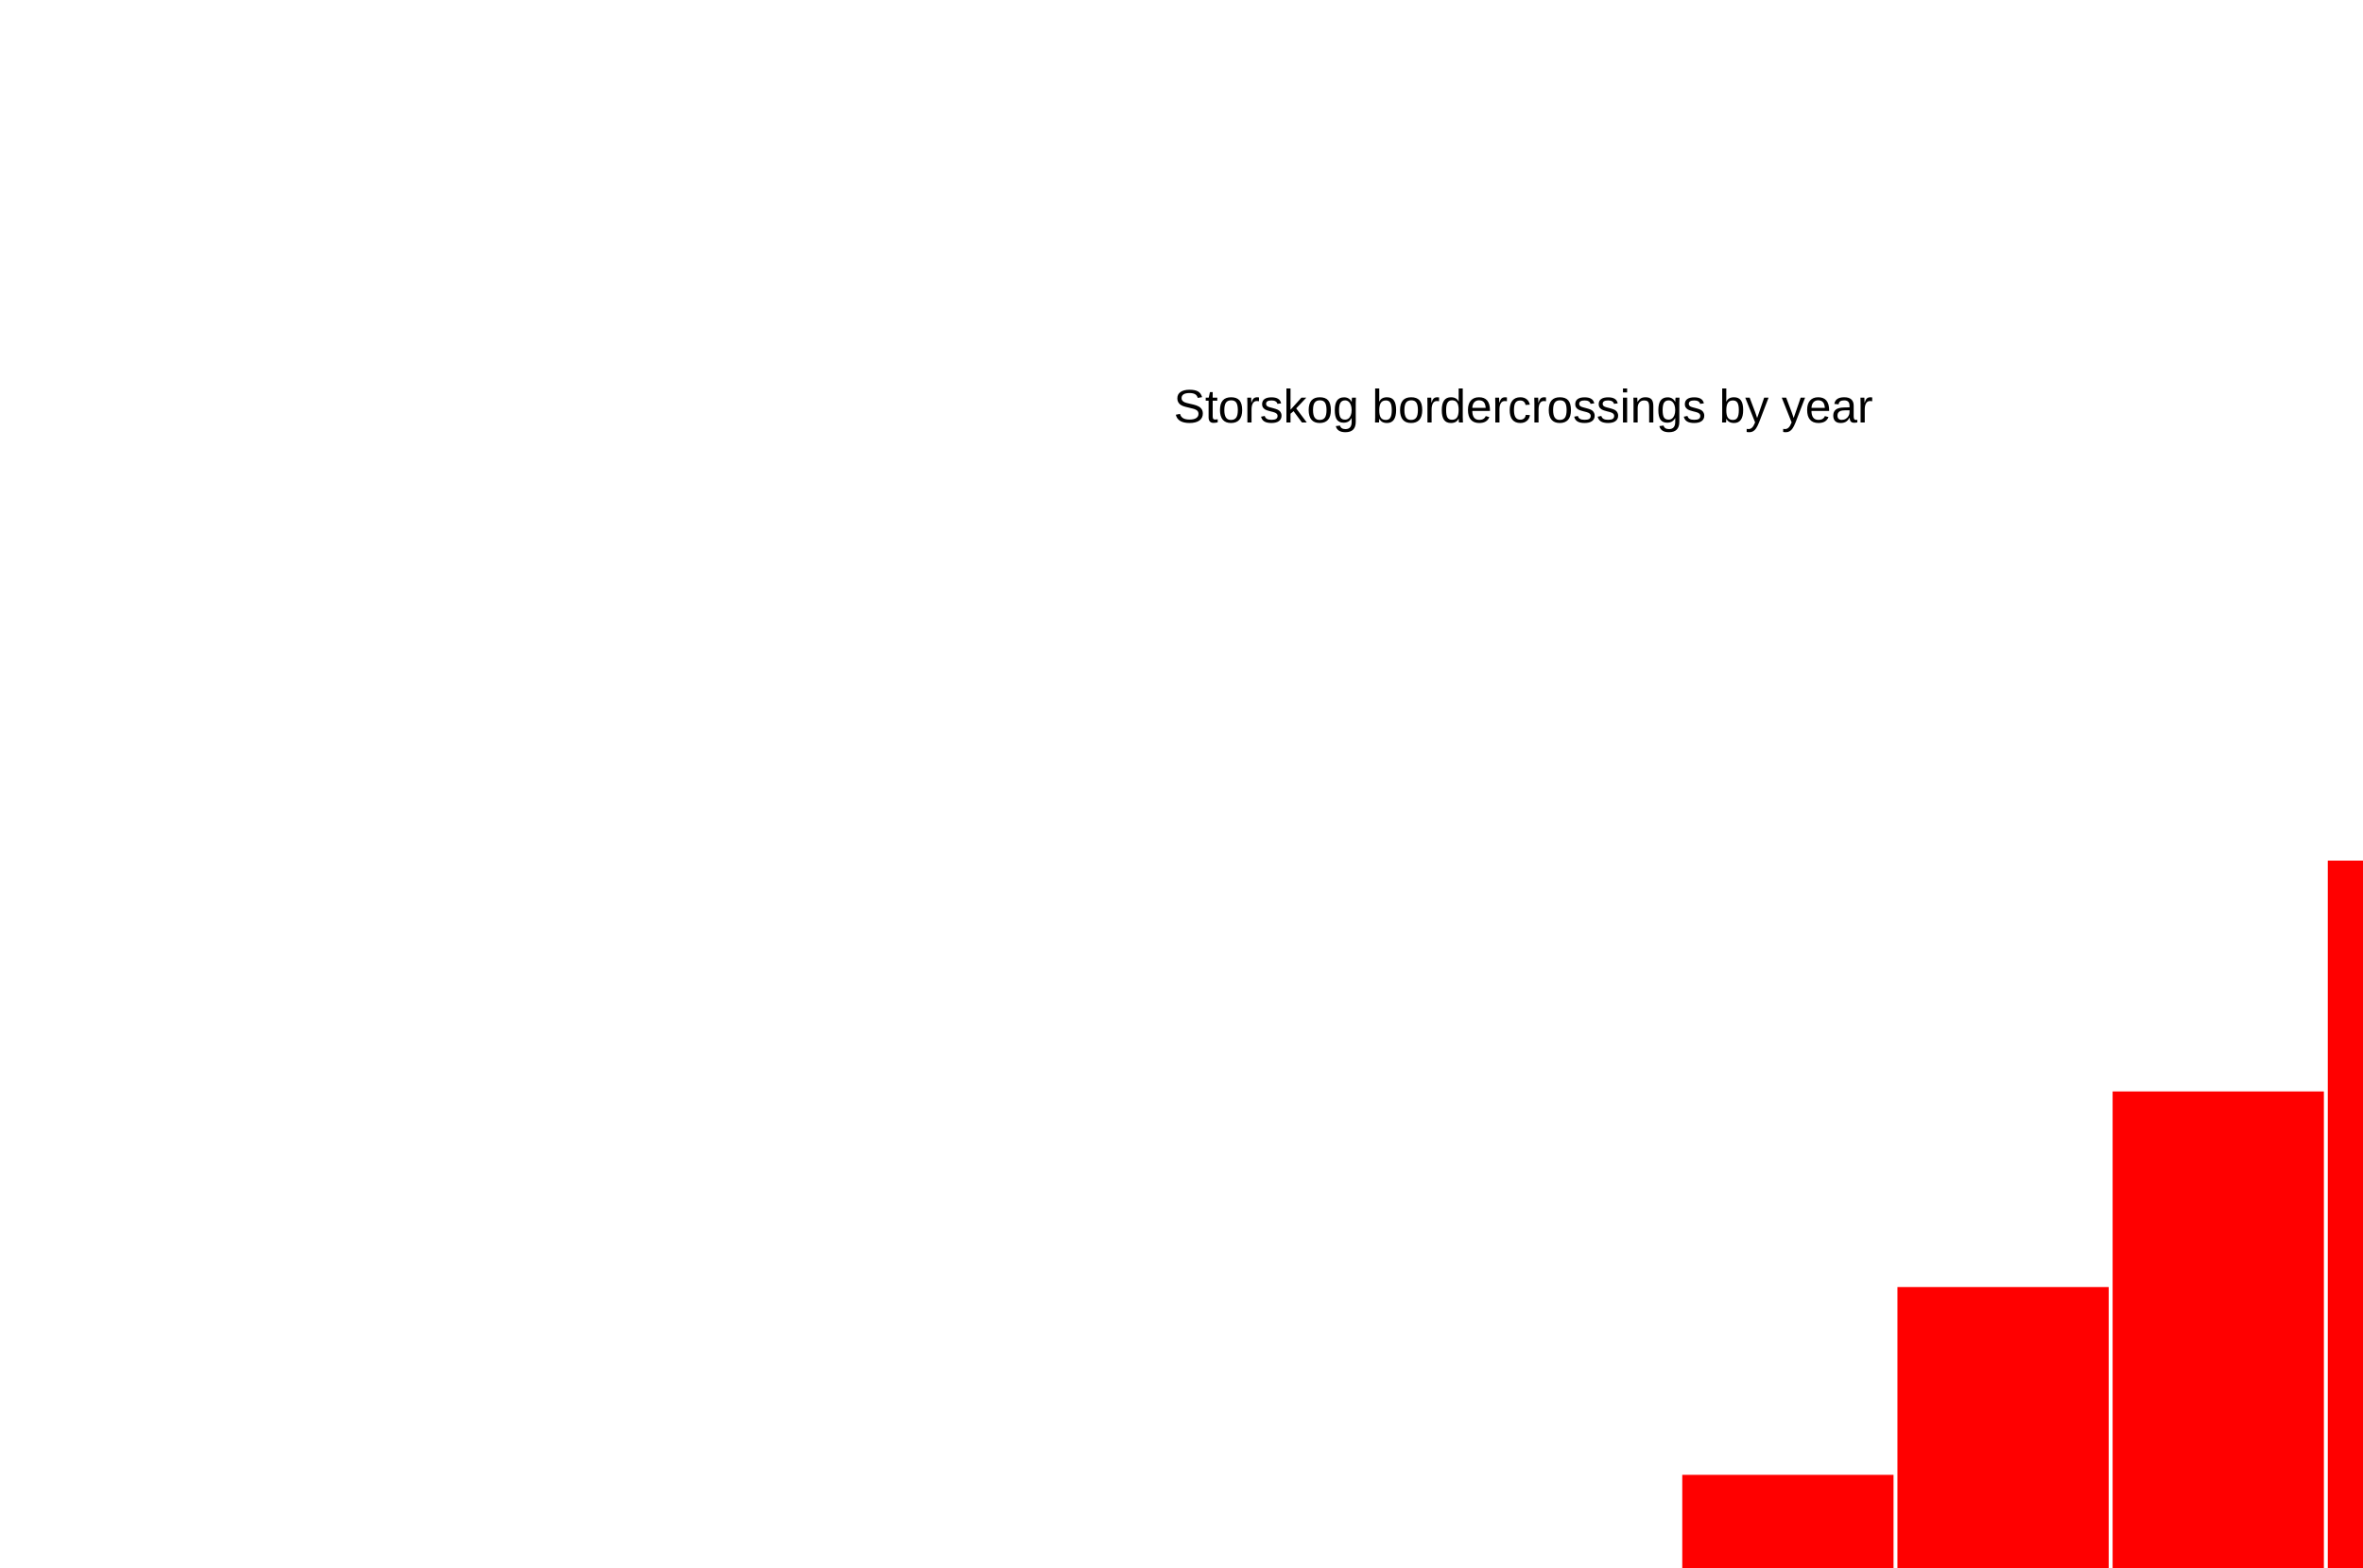
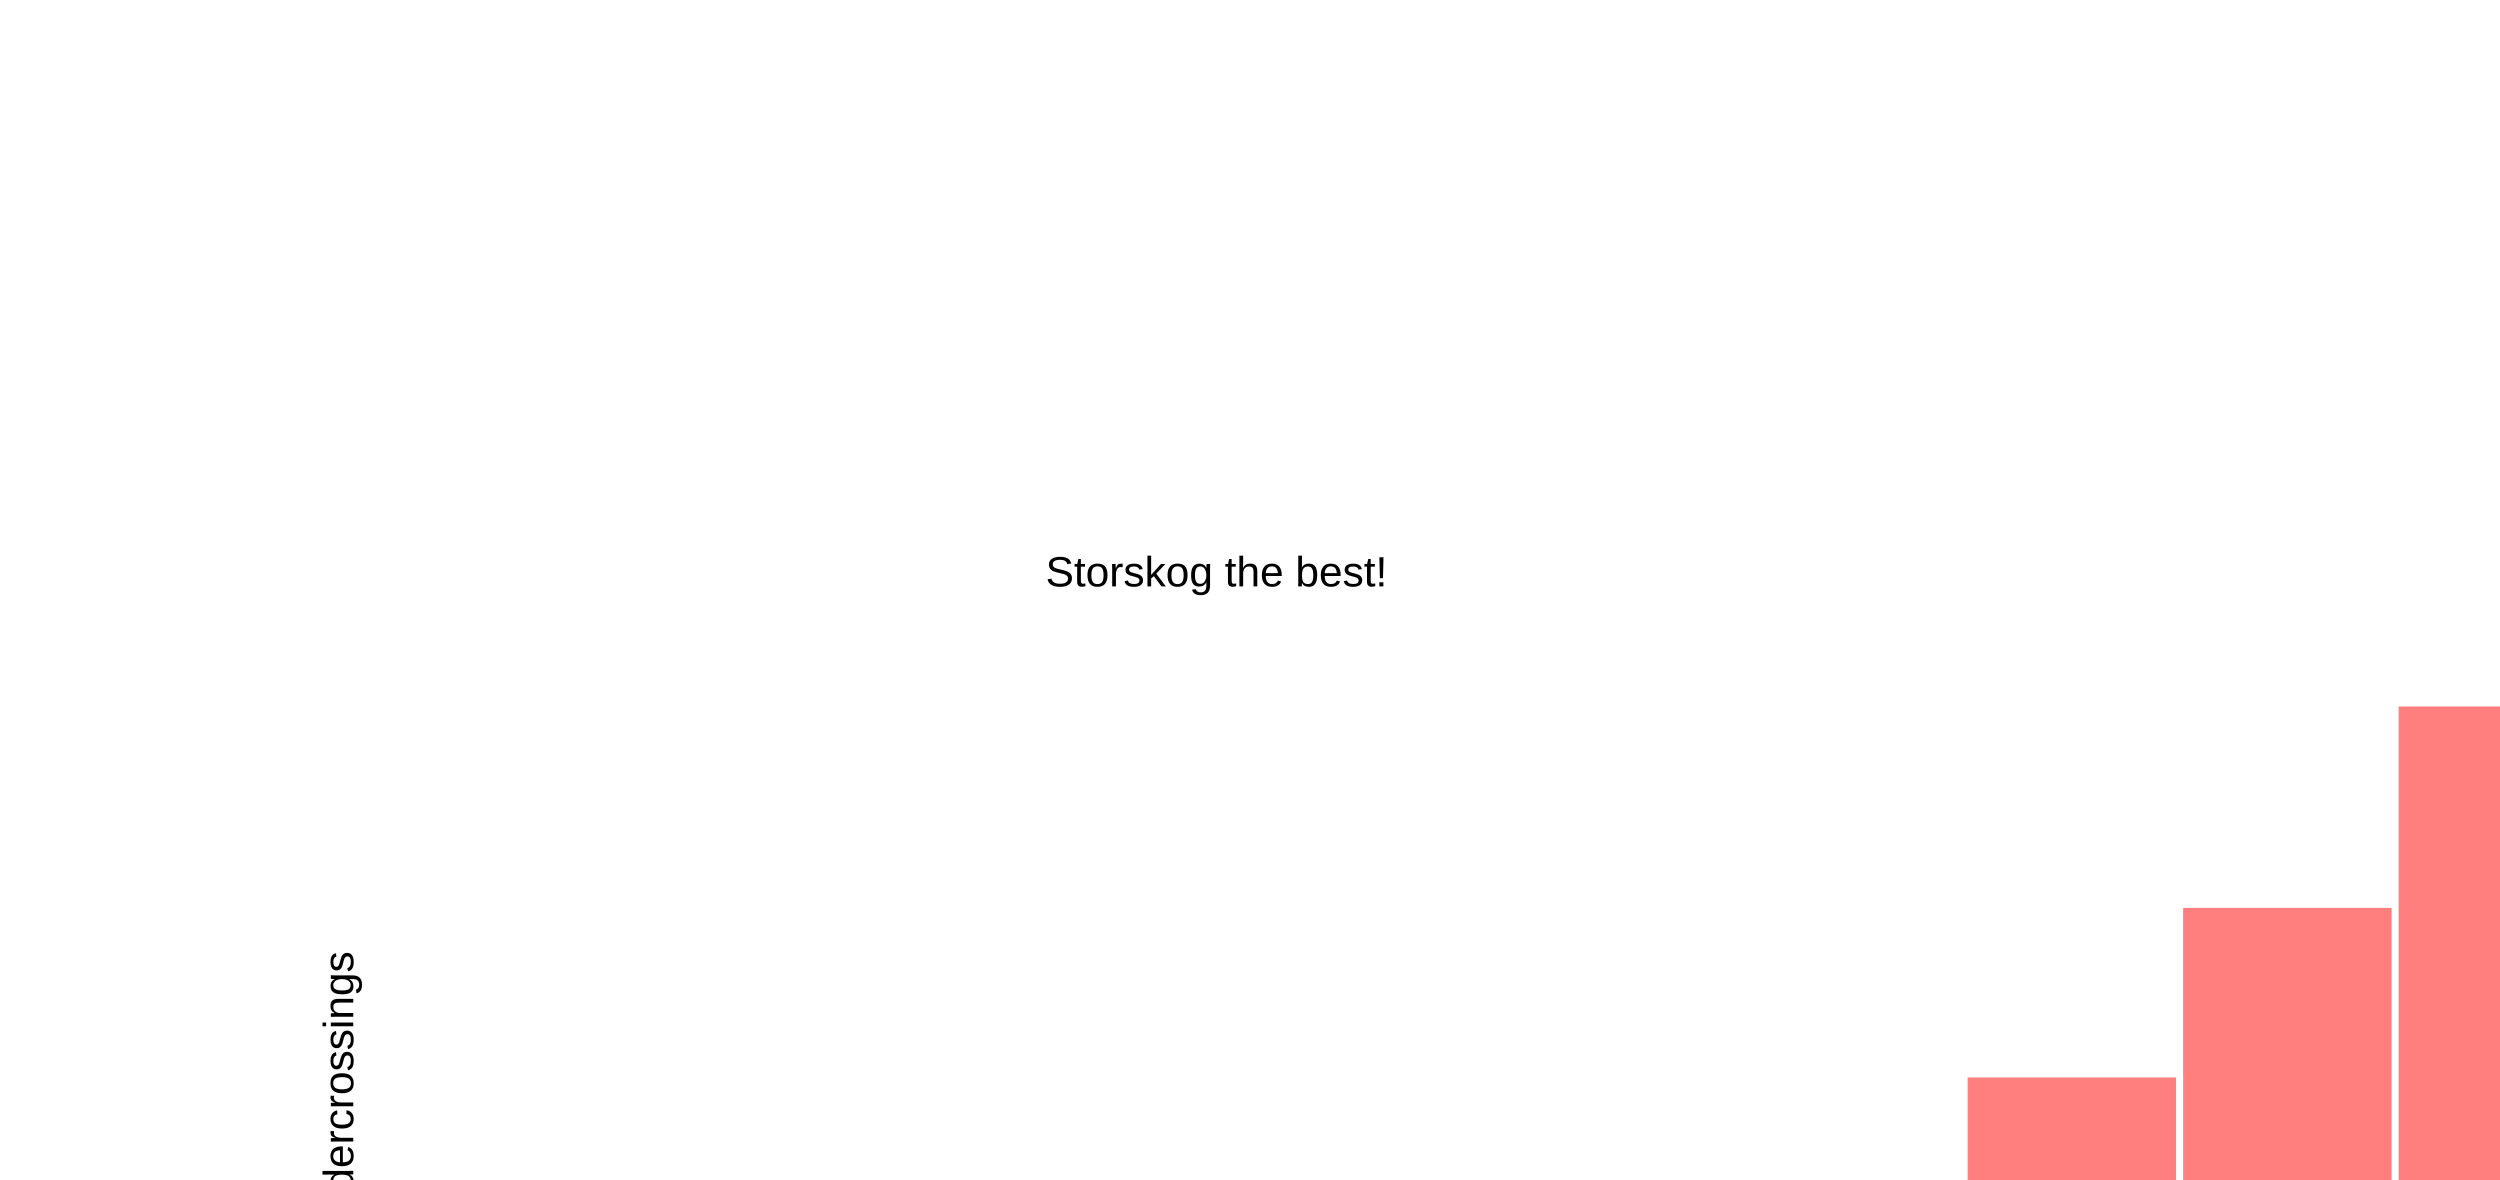
<svg xmlns="http://www.w3.org/2000/svg">
  <style type="text/css">
/*  */
text {
-     font-size: 12;
-     font-family: Arial, sans-serif;
-     font-style: normal;
+   font-size: 12;
+   font-family: Arial, sans-serif;
+   font-style: normal;
}

rect {
  fill: black;
}

.barchart {
  font-size: 12;
  font-family: Arial, sans-serif;
  font-style: normal;
}

.barchart rect {
  fill: red;
+   opacity: 0.5;
}
/*  */
</style>
-   <g class="barchart">
-     <text x="300" y="108" font-size="40">Storskog bordercrossings by year</text>
-     <rect x="100" width="54" height="95" y="405" />
-     <rect x="155" width="54" height="94" y="406" />
-     <rect x="210" width="54" height="93" y="407" />
-     <rect x="265" width="54" height="95" y="405" />
-     <rect x="320" width="54" height="91" y="409" />
-     <rect x="375" width="54" height="96" y="404" />
-     <rect x="430" width="54" height="123" y="377" />
-     <rect x="485" width="54" height="171" y="329" />
-     <rect x="540" width="54" height="221" y="279" />
-     <rect x="595" width="54" height="280" y="220" />
-     <rect x="650" width="54" height="141" y="359" />
+   <g class="barchart" transform="translate(100 100)">
+     <g id="title" transform="translate(0 0)">
+       <text x="196" y="66" font-size="33">Storskog the best!</text>
+     </g>
+     <g id="y-axis" transform="translate(0 100)">
+       <text x="0" y="156" transform="rotate(-90 0 156)">Bordercrossings</text>
+     </g>
+     <g id="x-axis" transform="translate(30 370)">
+       <text x="14" y="21" font-size="13">2006</text>
+       <text x="75" y="21" font-size="13">2007</text>
+       <text x="136" y="21" font-size="13">2008</text>
+       <text x="197" y="21" font-size="13">2009</text>
+       <text x="258" y="21" font-size="13">2010</text>
+       <text x="319" y="21" font-size="13">2011</text>
+       <text x="380" y="21" font-size="13">2012</text>
+       <text x="441" y="21" font-size="13">2013</text>
+       <text x="502" y="21" font-size="13">2014</text>
+       <text x="563" y="21" font-size="13">2015</text>
+       <text x="624" y="21" font-size="13">2016</text>
+     </g>
+     <g class="some-bar-class" id="bars" transform="translate(30 100)">
+       <rect x="0" width="59" height="92" y="178" />
+       <rect x="61" width="59" height="91" y="179" />
+       <rect x="122" width="59" height="90" y="180" />
+       <rect x="183" width="59" height="92" y="178" />
+       <rect x="244" width="59" height="88" y="182" />
+       <rect x="305" width="59" height="92" y="178" />
+       <rect x="366" width="59" height="119" y="151" />
+       <rect x="427" width="59" height="165" y="105" />
+       <rect x="488" width="59" height="213" y="57" />
+       <rect x="549" width="59" height="270" y="0" />
+       <rect x="610" width="59" height="136" y="134" />
+     </g>
  </g>
</svg>
